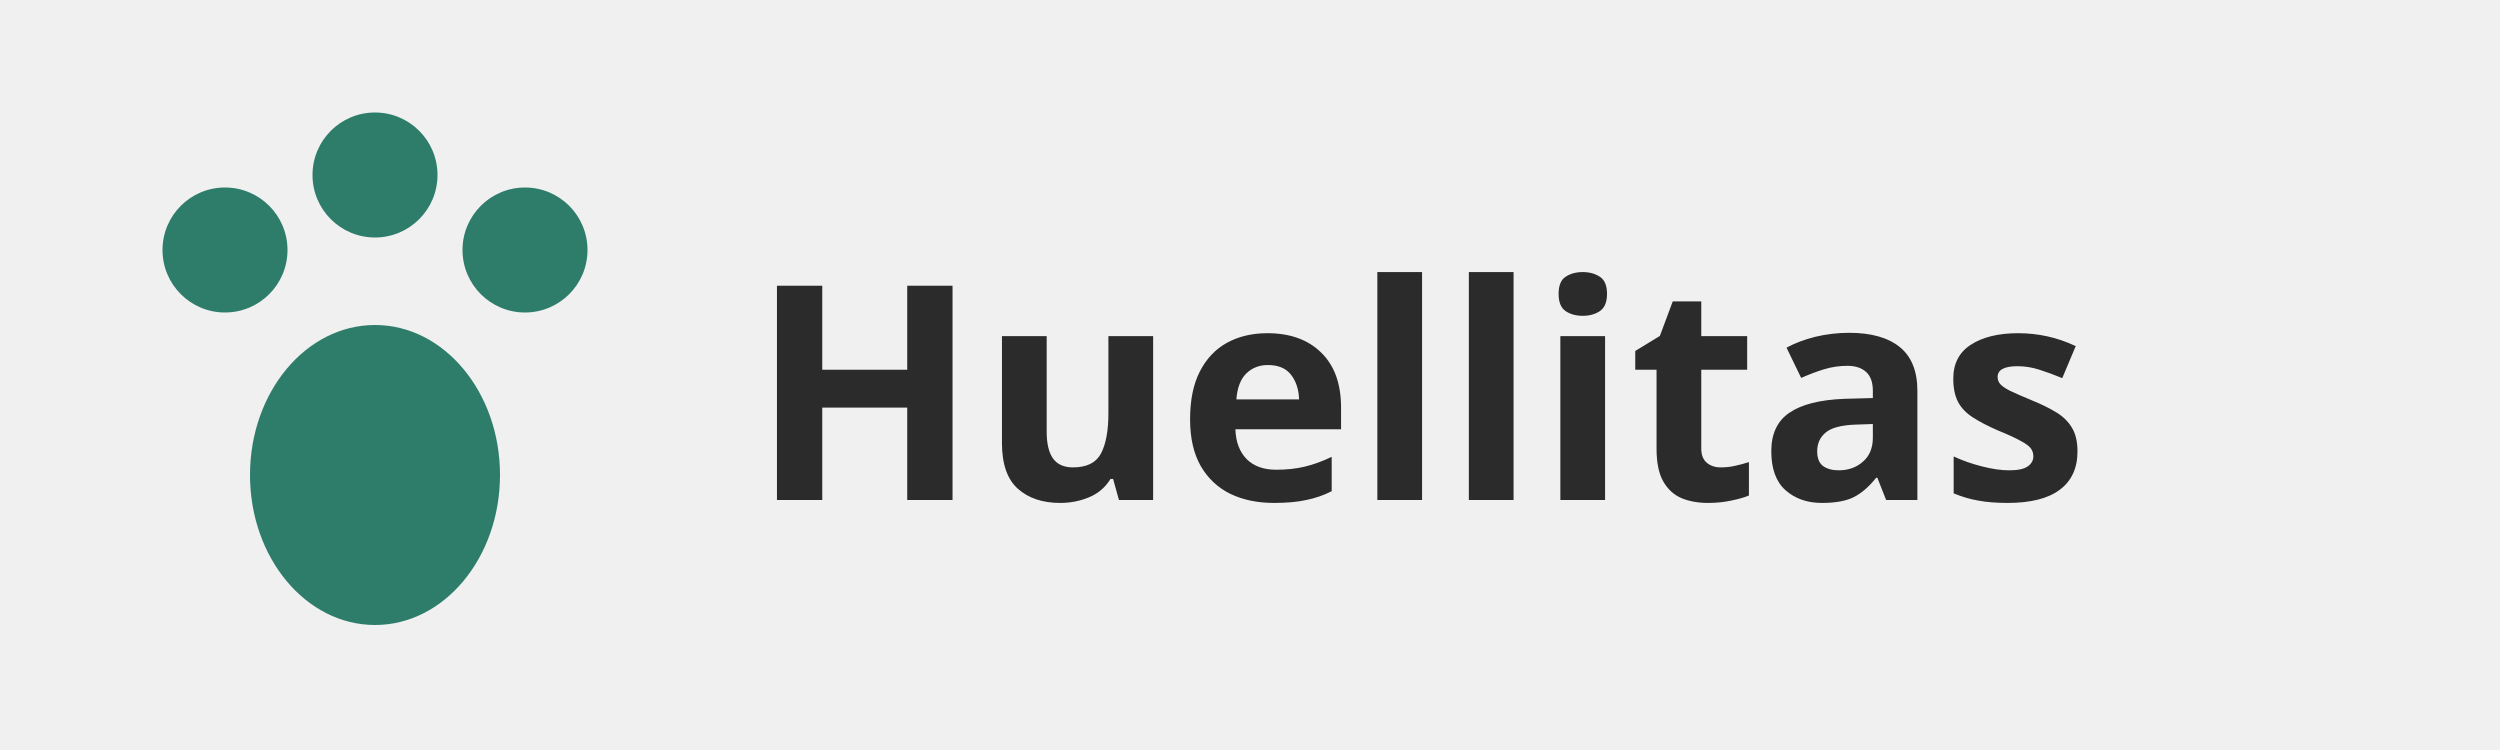
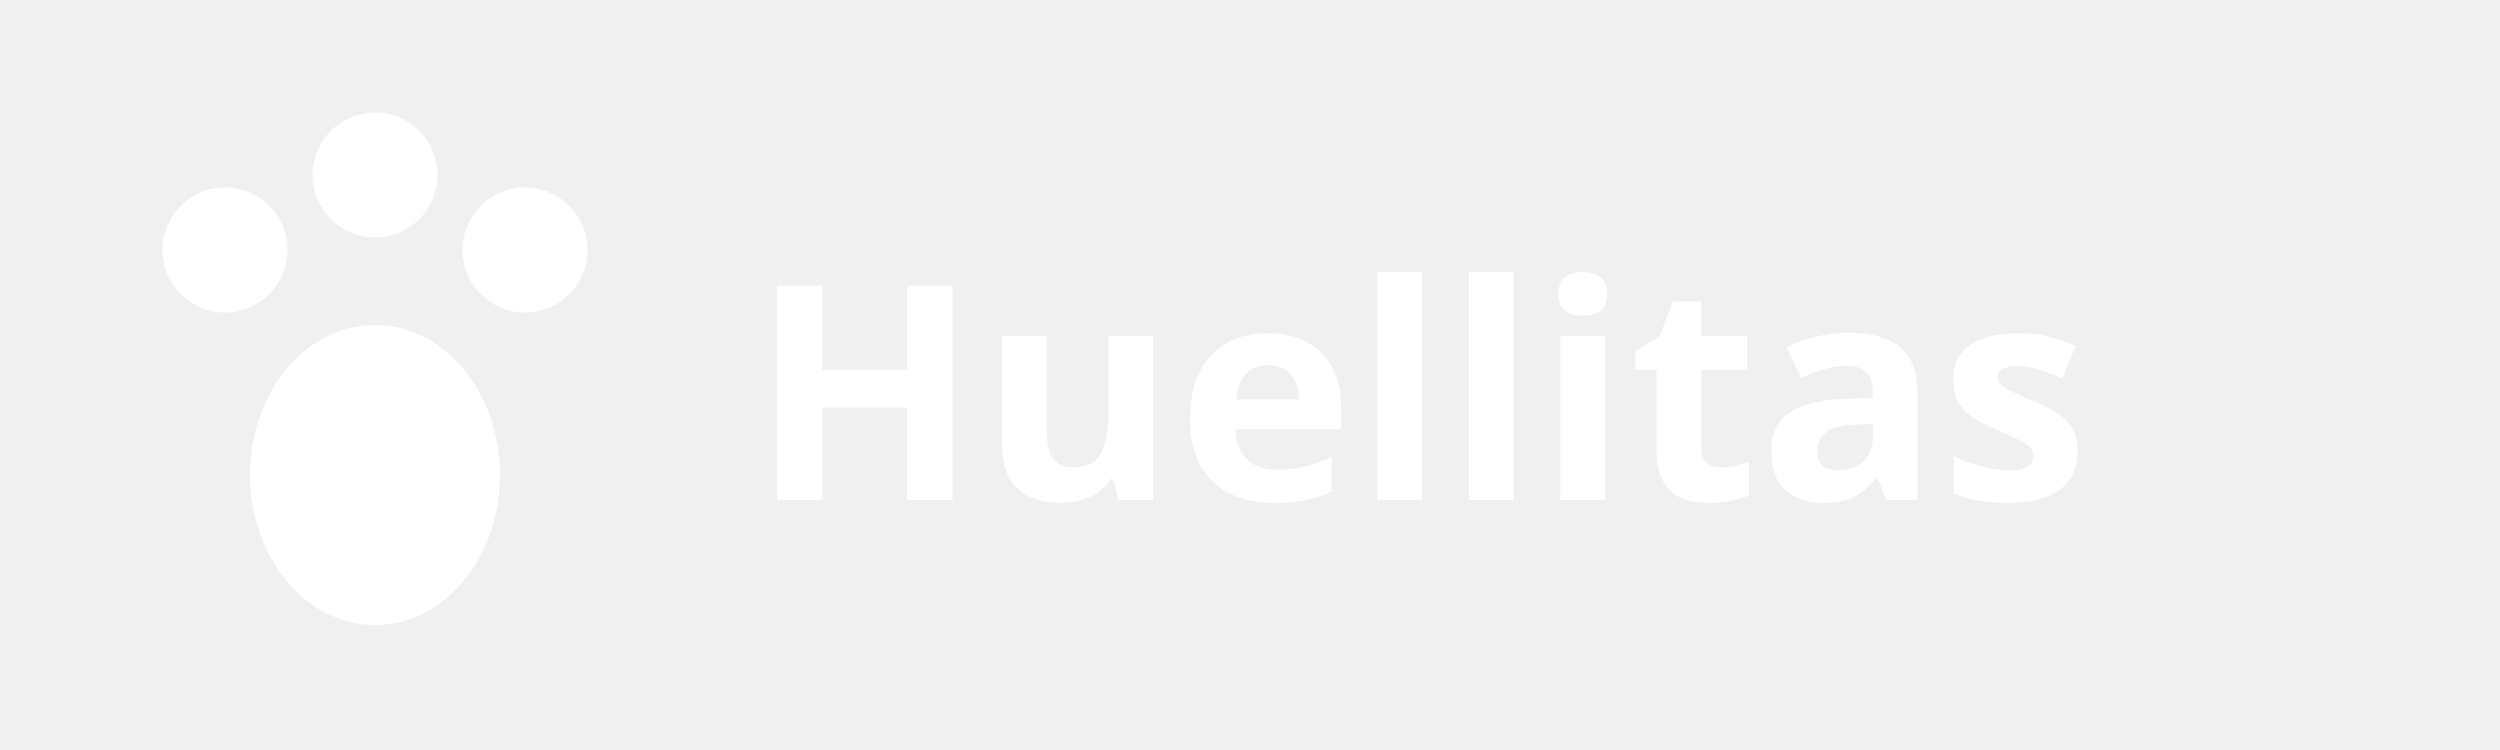
<svg xmlns="http://www.w3.org/2000/svg" viewBox="0 0 200 60" width="200" height="60">
-   <g fill="#2E7D6B">
+   <g fill="#FFFFFF">
    <ellipse cx="30" cy="38" rx="10" ry="12" />
    <circle cx="18" cy="20" r="5" />
    <circle cx="30" cy="14" r="5" />
    <circle cx="42" cy="20" r="5" />
  </g>
-   <text x="60" y="40" font-family="Nunito, sans-serif" font-size="24" font-weight="700" fill="#2B2B2B">
+   <text x="60" y="40" font-family="Nunito, sans-serif" font-size="24" font-weight="700" fill="#FFFFFF">
    Huellitas
  </text>
</svg>
